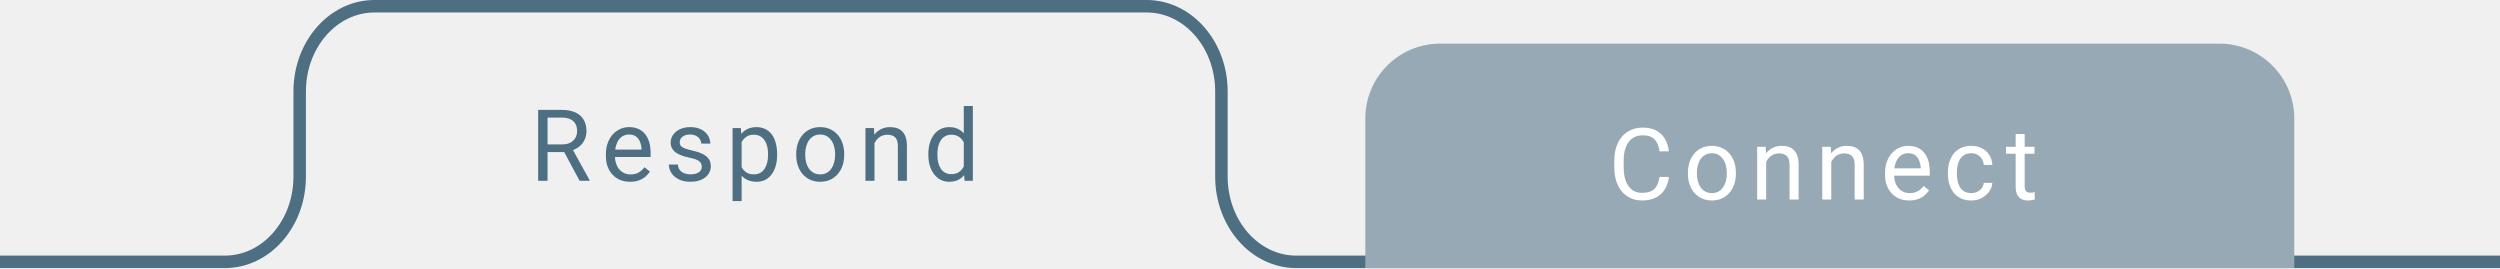
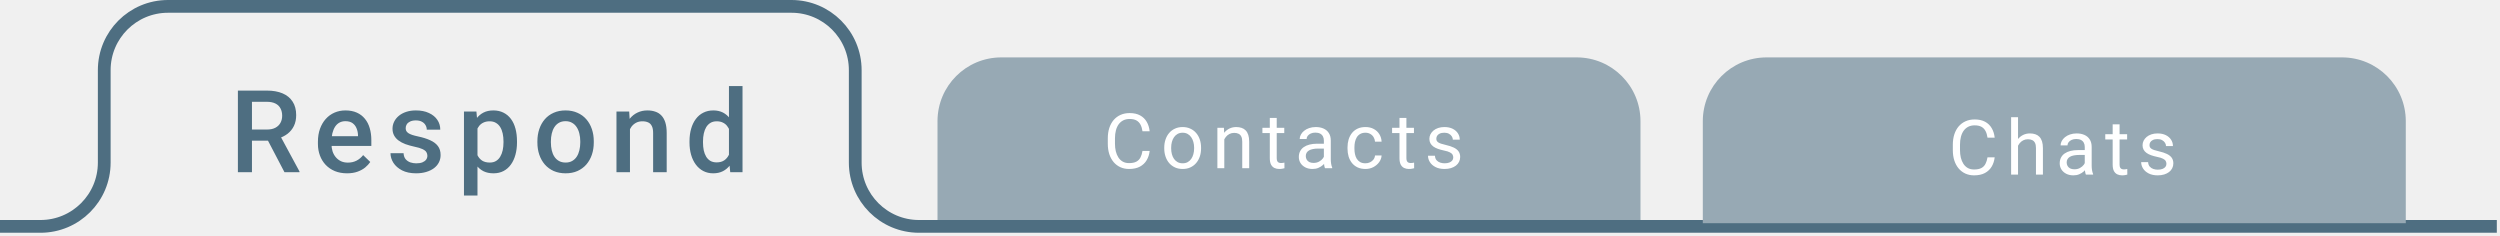
- <svg xmlns="http://www.w3.org/2000/svg" width="401px" height="43px" viewBox="0 0 401 43" version="1.1">
-   <g id="Page-1" stroke="none" stroke-width="1" fill="none" fill-rule="evenodd">
-     <g id="reqSelected" transform="translate(0, 1)">
-       <g id="Request-Button-(1)">
-         <path d="M0,41 L36.069,41 C42.697,41 48.069,34.881 48.069,27.333 L48.069,13.667 C48.069,6.119 53.442,0 60.069,0 L183.915,0 C190.543,0 195.915,6.119 195.915,13.667 L195.915,27.333 C195.915,34.881 201.288,41 207.915,41 L401,41" id="Path" stroke="#4E6E81" stroke-width="2" />
-         <path d="M86.32,16.625 L90.086,16.625 C90.94,16.625 91.662,16.755 92.25,17.016 C92.844,17.276 93.294,17.662 93.602,18.172 C93.914,18.677 94.07,19.299 94.07,20.039 C94.07,20.56 93.963,21.037 93.75,21.469 C93.542,21.896 93.24,22.26 92.844,22.562 C92.453,22.859 91.984,23.081 91.438,23.227 L91.016,23.391 L87.477,23.391 L87.461,22.164 L90.133,22.164 C90.674,22.164 91.125,22.07 91.484,21.883 C91.844,21.69 92.115,21.432 92.297,21.109 C92.479,20.787 92.57,20.43 92.57,20.039 C92.57,19.602 92.484,19.219 92.312,18.891 C92.141,18.562 91.87,18.31 91.5,18.133 C91.135,17.951 90.664,17.859 90.086,17.859 L87.828,17.859 L87.828,28 L86.32,28 L86.32,16.625 Z M92.969,28 L90.203,22.844 L91.773,22.836 L94.578,27.906 L94.578,28 L92.969,28 Z M101.069,28.156 C100.48,28.156 99.946,28.057 99.467,27.859 C98.993,27.656 98.584,27.372 98.241,27.008 C97.902,26.643 97.642,26.211 97.459,25.711 C97.277,25.211 97.186,24.664 97.186,24.07 L97.186,23.742 C97.186,23.055 97.287,22.443 97.491,21.906 C97.694,21.365 97.97,20.906 98.319,20.531 C98.668,20.156 99.064,19.872 99.506,19.68 C99.949,19.487 100.407,19.391 100.881,19.391 C101.485,19.391 102.006,19.495 102.444,19.703 C102.886,19.912 103.248,20.203 103.53,20.578 C103.811,20.948 104.019,21.385 104.155,21.891 C104.29,22.391 104.358,22.938 104.358,23.531 L104.358,24.18 L98.045,24.18 L98.045,23 L102.912,23 L102.912,22.891 C102.892,22.516 102.814,22.151 102.678,21.797 C102.548,21.443 102.34,21.151 102.053,20.922 C101.767,20.693 101.376,20.578 100.881,20.578 C100.553,20.578 100.251,20.648 99.975,20.789 C99.699,20.924 99.462,21.128 99.264,21.398 C99.066,21.669 98.912,22 98.803,22.391 C98.694,22.781 98.639,23.232 98.639,23.742 L98.639,24.07 C98.639,24.471 98.694,24.849 98.803,25.203 C98.918,25.552 99.082,25.859 99.295,26.125 C99.514,26.391 99.777,26.599 100.084,26.75 C100.397,26.901 100.751,26.977 101.147,26.977 C101.657,26.977 102.09,26.872 102.444,26.664 C102.798,26.456 103.108,26.177 103.373,25.828 L104.248,26.523 C104.066,26.799 103.834,27.062 103.553,27.312 C103.272,27.562 102.925,27.766 102.514,27.922 C102.108,28.078 101.626,28.156 101.069,28.156 Z M112.567,25.758 C112.567,25.549 112.52,25.357 112.427,25.18 C112.338,24.997 112.153,24.833 111.872,24.688 C111.596,24.537 111.179,24.406 110.622,24.297 C110.153,24.198 109.729,24.081 109.348,23.945 C108.973,23.81 108.653,23.646 108.388,23.453 C108.127,23.26 107.927,23.034 107.786,22.773 C107.645,22.513 107.575,22.208 107.575,21.859 C107.575,21.526 107.648,21.211 107.794,20.914 C107.945,20.617 108.156,20.354 108.427,20.125 C108.703,19.896 109.033,19.716 109.419,19.586 C109.804,19.456 110.234,19.391 110.708,19.391 C111.385,19.391 111.963,19.51 112.442,19.75 C112.921,19.99 113.289,20.31 113.544,20.711 C113.799,21.107 113.927,21.547 113.927,22.031 L112.481,22.031 C112.481,21.797 112.411,21.57 112.27,21.352 C112.135,21.128 111.934,20.943 111.669,20.797 C111.408,20.651 111.088,20.578 110.708,20.578 C110.307,20.578 109.981,20.641 109.731,20.766 C109.487,20.885 109.307,21.039 109.192,21.227 C109.083,21.414 109.028,21.612 109.028,21.82 C109.028,21.977 109.054,22.117 109.106,22.242 C109.163,22.362 109.263,22.474 109.403,22.578 C109.544,22.677 109.742,22.771 109.997,22.859 C110.252,22.948 110.578,23.037 110.973,23.125 C111.666,23.281 112.237,23.469 112.684,23.688 C113.132,23.906 113.466,24.174 113.684,24.492 C113.903,24.81 114.013,25.195 114.013,25.648 C114.013,26.018 113.934,26.357 113.778,26.664 C113.627,26.971 113.406,27.237 113.114,27.461 C112.828,27.68 112.484,27.852 112.083,27.977 C111.687,28.096 111.242,28.156 110.747,28.156 C110.002,28.156 109.372,28.023 108.856,27.758 C108.341,27.492 107.95,27.148 107.684,26.727 C107.419,26.305 107.286,25.859 107.286,25.391 L108.739,25.391 C108.76,25.787 108.874,26.102 109.083,26.336 C109.291,26.565 109.546,26.729 109.848,26.828 C110.15,26.922 110.45,26.969 110.747,26.969 C111.143,26.969 111.473,26.917 111.739,26.812 C112.01,26.708 112.216,26.565 112.356,26.383 C112.497,26.201 112.567,25.992 112.567,25.758 Z M118.956,21.172 L118.956,31.25 L117.503,31.25 L117.503,19.547 L118.831,19.547 L118.956,21.172 Z M124.652,23.703 L124.652,23.867 C124.652,24.482 124.579,25.052 124.433,25.578 C124.287,26.099 124.073,26.552 123.792,26.938 C123.516,27.323 123.175,27.622 122.769,27.836 C122.362,28.049 121.896,28.156 121.37,28.156 C120.834,28.156 120.36,28.068 119.948,27.891 C119.537,27.713 119.188,27.456 118.902,27.117 C118.615,26.779 118.386,26.372 118.214,25.898 C118.047,25.424 117.933,24.891 117.87,24.297 L117.87,23.422 C117.933,22.797 118.05,22.237 118.222,21.742 C118.394,21.247 118.62,20.826 118.902,20.477 C119.188,20.122 119.534,19.854 119.941,19.672 C120.347,19.484 120.816,19.391 121.347,19.391 C121.878,19.391 122.349,19.495 122.761,19.703 C123.172,19.906 123.519,20.198 123.8,20.578 C124.081,20.958 124.292,21.414 124.433,21.945 C124.579,22.471 124.652,23.057 124.652,23.703 Z M123.198,23.867 L123.198,23.703 C123.198,23.281 123.154,22.885 123.066,22.516 C122.977,22.141 122.839,21.812 122.652,21.531 C122.469,21.245 122.235,21.021 121.948,20.859 C121.662,20.693 121.321,20.609 120.925,20.609 C120.56,20.609 120.243,20.672 119.972,20.797 C119.706,20.922 119.48,21.091 119.292,21.305 C119.105,21.513 118.951,21.753 118.831,22.023 C118.717,22.289 118.631,22.565 118.573,22.852 L118.573,24.875 C118.678,25.24 118.823,25.583 119.011,25.906 C119.198,26.224 119.448,26.482 119.761,26.68 C120.073,26.872 120.467,26.969 120.941,26.969 C121.331,26.969 121.667,26.888 121.948,26.727 C122.235,26.56 122.469,26.333 122.652,26.047 C122.839,25.76 122.977,25.432 123.066,25.062 C123.154,24.688 123.198,24.289 123.198,23.867 Z M127.713,23.867 L127.713,23.688 C127.713,23.078 127.801,22.513 127.978,21.992 C128.155,21.466 128.41,21.01 128.744,20.625 C129.077,20.234 129.481,19.932 129.955,19.719 C130.429,19.5 130.96,19.391 131.548,19.391 C132.142,19.391 132.676,19.5 133.15,19.719 C133.629,19.932 134.035,20.234 134.369,20.625 C134.707,21.01 134.965,21.466 135.142,21.992 C135.319,22.513 135.408,23.078 135.408,23.688 L135.408,23.867 C135.408,24.477 135.319,25.042 135.142,25.562 C134.965,26.083 134.707,26.539 134.369,26.93 C134.035,27.315 133.632,27.617 133.158,27.836 C132.689,28.049 132.158,28.156 131.564,28.156 C130.97,28.156 130.436,28.049 129.963,27.836 C129.489,27.617 129.082,27.315 128.744,26.93 C128.41,26.539 128.155,26.083 127.978,25.562 C127.801,25.042 127.713,24.477 127.713,23.867 Z M129.158,23.688 L129.158,23.867 C129.158,24.289 129.207,24.688 129.306,25.062 C129.405,25.432 129.554,25.76 129.752,26.047 C129.955,26.333 130.207,26.56 130.509,26.727 C130.811,26.888 131.163,26.969 131.564,26.969 C131.96,26.969 132.306,26.888 132.603,26.727 C132.905,26.56 133.155,26.333 133.353,26.047 C133.551,25.76 133.699,25.432 133.798,25.062 C133.903,24.688 133.955,24.289 133.955,23.867 L133.955,23.688 C133.955,23.271 133.903,22.878 133.798,22.508 C133.699,22.133 133.548,21.802 133.345,21.516 C133.147,21.224 132.897,20.995 132.595,20.828 C132.298,20.662 131.949,20.578 131.548,20.578 C131.153,20.578 130.804,20.662 130.502,20.828 C130.205,20.995 129.955,21.224 129.752,21.516 C129.554,21.802 129.405,22.133 129.306,22.508 C129.207,22.878 129.158,23.271 129.158,23.688 Z M140.266,21.352 L140.266,28 L138.82,28 L138.82,19.547 L140.188,19.547 L140.266,21.352 Z M139.922,23.453 L139.32,23.43 C139.326,22.852 139.411,22.318 139.578,21.828 C139.745,21.333 139.979,20.904 140.281,20.539 C140.583,20.174 140.943,19.893 141.359,19.695 C141.781,19.492 142.247,19.391 142.758,19.391 C143.174,19.391 143.549,19.448 143.883,19.562 C144.216,19.672 144.5,19.849 144.734,20.094 C144.974,20.338 145.156,20.656 145.281,21.047 C145.406,21.432 145.469,21.904 145.469,22.461 L145.469,28 L144.016,28 L144.016,22.445 C144.016,22.003 143.951,21.648 143.82,21.383 C143.69,21.112 143.5,20.917 143.25,20.797 C143,20.672 142.693,20.609 142.328,20.609 C141.969,20.609 141.641,20.685 141.344,20.836 C141.052,20.987 140.799,21.195 140.586,21.461 C140.378,21.727 140.214,22.031 140.094,22.375 C139.979,22.713 139.922,23.073 139.922,23.453 Z M154.592,26.359 L154.592,16 L156.045,16 L156.045,28 L154.717,28 L154.592,26.359 Z M148.905,23.867 L148.905,23.703 C148.905,23.057 148.983,22.471 149.139,21.945 C149.301,21.414 149.527,20.958 149.819,20.578 C150.116,20.198 150.467,19.906 150.873,19.703 C151.285,19.495 151.743,19.391 152.248,19.391 C152.78,19.391 153.243,19.484 153.639,19.672 C154.04,19.854 154.379,20.122 154.655,20.477 C154.936,20.826 155.157,21.247 155.319,21.742 C155.48,22.237 155.592,22.797 155.655,23.422 L155.655,24.141 C155.597,24.76 155.485,25.318 155.319,25.812 C155.157,26.307 154.936,26.729 154.655,27.078 C154.379,27.427 154.04,27.695 153.639,27.883 C153.238,28.065 152.769,28.156 152.233,28.156 C151.738,28.156 151.285,28.049 150.873,27.836 C150.467,27.622 150.116,27.323 149.819,26.938 C149.527,26.552 149.301,26.099 149.139,25.578 C148.983,25.052 148.905,24.482 148.905,23.867 Z M150.358,23.703 L150.358,23.867 C150.358,24.289 150.399,24.685 150.483,25.055 C150.571,25.424 150.707,25.75 150.889,26.031 C151.071,26.312 151.303,26.534 151.584,26.695 C151.866,26.852 152.202,26.93 152.592,26.93 C153.071,26.93 153.465,26.828 153.772,26.625 C154.084,26.422 154.334,26.154 154.522,25.82 C154.709,25.487 154.855,25.125 154.959,24.734 L154.959,22.852 C154.897,22.565 154.806,22.289 154.686,22.023 C154.571,21.753 154.42,21.513 154.233,21.305 C154.051,21.091 153.824,20.922 153.553,20.797 C153.287,20.672 152.972,20.609 152.608,20.609 C152.212,20.609 151.871,20.693 151.584,20.859 C151.303,21.021 151.071,21.245 150.889,21.531 C150.707,21.812 150.571,22.141 150.483,22.516 C150.399,22.885 150.358,23.281 150.358,23.703 Z" id="Shape" fill="#4E6E81" fill-rule="nonzero" />
-       </g>
-       <g id="Connects-Button-US" transform="translate(219, 6)" fill-rule="nonzero">
-         <path d="M0,12 C0,5.373 5.373,0 12,0 L137,0 C143.627,0 149,5.373 149,12 L149,36 L0,36 L0,12 Z" id="Path" fill="#97A9B4" />
-         <path d="M47.188,21.383 L48.688,21.383 C48.609,22.102 48.404,22.745 48.07,23.312 C47.737,23.88 47.266,24.331 46.656,24.664 C46.047,24.992 45.286,25.156 44.375,25.156 C43.708,25.156 43.102,25.031 42.555,24.781 C42.013,24.531 41.547,24.177 41.156,23.719 C40.766,23.255 40.464,22.701 40.25,22.055 C40.042,21.404 39.938,20.68 39.938,19.883 L39.938,18.75 C39.938,17.953 40.042,17.232 40.25,16.586 C40.464,15.935 40.768,15.378 41.164,14.914 C41.565,14.45 42.047,14.094 42.609,13.844 C43.172,13.594 43.805,13.469 44.508,13.469 C45.367,13.469 46.094,13.63 46.688,13.953 C47.281,14.276 47.742,14.724 48.07,15.297 C48.404,15.865 48.609,16.523 48.688,17.273 L47.188,17.273 C47.115,16.742 46.979,16.287 46.781,15.906 C46.583,15.521 46.302,15.224 45.938,15.016 C45.573,14.807 45.096,14.703 44.508,14.703 C44.003,14.703 43.557,14.8 43.172,14.992 C42.792,15.185 42.471,15.458 42.211,15.812 C41.956,16.167 41.763,16.591 41.633,17.086 C41.503,17.581 41.438,18.13 41.438,18.734 L41.438,19.883 C41.438,20.44 41.495,20.963 41.609,21.453 C41.729,21.943 41.909,22.372 42.148,22.742 C42.388,23.112 42.693,23.404 43.062,23.617 C43.432,23.826 43.87,23.93 44.375,23.93 C45.016,23.93 45.526,23.828 45.906,23.625 C46.286,23.422 46.573,23.13 46.766,22.75 C46.964,22.37 47.104,21.914 47.188,21.383 Z M51.741,20.867 L51.741,20.688 C51.741,20.078 51.829,19.513 52.006,18.992 C52.183,18.466 52.439,18.01 52.772,17.625 C53.105,17.234 53.509,16.932 53.983,16.719 C54.457,16.5 54.988,16.391 55.577,16.391 C56.17,16.391 56.704,16.5 57.178,16.719 C57.657,16.932 58.064,17.234 58.397,17.625 C58.735,18.01 58.993,18.466 59.17,18.992 C59.347,19.513 59.436,20.078 59.436,20.688 L59.436,20.867 C59.436,21.477 59.347,22.042 59.17,22.562 C58.993,23.083 58.735,23.539 58.397,23.93 C58.064,24.315 57.66,24.617 57.186,24.836 C56.717,25.049 56.186,25.156 55.592,25.156 C54.998,25.156 54.465,25.049 53.991,24.836 C53.517,24.617 53.11,24.315 52.772,23.93 C52.439,23.539 52.183,23.083 52.006,22.562 C51.829,22.042 51.741,21.477 51.741,20.867 Z M53.186,20.688 L53.186,20.867 C53.186,21.289 53.235,21.688 53.334,22.062 C53.433,22.432 53.582,22.76 53.78,23.047 C53.983,23.333 54.235,23.56 54.538,23.727 C54.84,23.888 55.191,23.969 55.592,23.969 C55.988,23.969 56.334,23.888 56.631,23.727 C56.933,23.56 57.183,23.333 57.381,23.047 C57.579,22.76 57.728,22.432 57.827,22.062 C57.931,21.688 57.983,21.289 57.983,20.867 L57.983,20.688 C57.983,20.271 57.931,19.878 57.827,19.508 C57.728,19.133 57.577,18.802 57.373,18.516 C57.176,18.224 56.926,17.995 56.623,17.828 C56.327,17.662 55.978,17.578 55.577,17.578 C55.181,17.578 54.832,17.662 54.53,17.828 C54.233,17.995 53.983,18.224 53.78,18.516 C53.582,18.802 53.433,19.133 53.334,19.508 C53.235,19.878 53.186,20.271 53.186,20.688 Z M64.294,18.352 L64.294,25 L62.848,25 L62.848,16.547 L64.216,16.547 L64.294,18.352 Z M63.95,20.453 L63.348,20.43 C63.354,19.852 63.44,19.318 63.606,18.828 C63.773,18.333 64.007,17.904 64.309,17.539 C64.611,17.174 64.971,16.893 65.388,16.695 C65.809,16.492 66.276,16.391 66.786,16.391 C67.203,16.391 67.578,16.448 67.911,16.562 C68.244,16.672 68.528,16.849 68.763,17.094 C69.002,17.338 69.184,17.656 69.309,18.047 C69.434,18.432 69.497,18.904 69.497,19.461 L69.497,25 L68.044,25 L68.044,19.445 C68.044,19.003 67.979,18.648 67.848,18.383 C67.718,18.112 67.528,17.917 67.278,17.797 C67.028,17.672 66.721,17.609 66.356,17.609 C65.997,17.609 65.669,17.685 65.372,17.836 C65.08,17.987 64.828,18.195 64.614,18.461 C64.406,18.727 64.242,19.031 64.122,19.375 C64.007,19.713 63.95,20.073 63.95,20.453 Z M74.737,18.352 L74.737,25 L73.292,25 L73.292,16.547 L74.659,16.547 L74.737,18.352 Z M74.394,20.453 L73.792,20.43 C73.797,19.852 73.883,19.318 74.05,18.828 C74.217,18.333 74.451,17.904 74.753,17.539 C75.055,17.174 75.415,16.893 75.831,16.695 C76.253,16.492 76.719,16.391 77.23,16.391 C77.646,16.391 78.021,16.448 78.355,16.562 C78.688,16.672 78.972,16.849 79.206,17.094 C79.446,17.338 79.628,17.656 79.753,18.047 C79.878,18.432 79.941,18.904 79.941,19.461 L79.941,25 L78.487,25 L78.487,19.445 C78.487,19.003 78.422,18.648 78.292,18.383 C78.162,18.112 77.972,17.917 77.722,17.797 C77.472,17.672 77.165,17.609 76.8,17.609 C76.441,17.609 76.112,17.685 75.816,17.836 C75.524,17.987 75.271,18.195 75.058,18.461 C74.849,18.727 74.685,19.031 74.566,19.375 C74.451,19.713 74.394,20.073 74.394,20.453 Z M87.244,25.156 C86.655,25.156 86.121,25.057 85.642,24.859 C85.168,24.656 84.759,24.372 84.416,24.008 C84.077,23.643 83.817,23.211 83.634,22.711 C83.452,22.211 83.361,21.664 83.361,21.07 L83.361,20.742 C83.361,20.055 83.463,19.443 83.666,18.906 C83.869,18.365 84.145,17.906 84.494,17.531 C84.843,17.156 85.239,16.872 85.681,16.68 C86.124,16.487 86.582,16.391 87.056,16.391 C87.66,16.391 88.181,16.495 88.619,16.703 C89.061,16.912 89.423,17.203 89.705,17.578 C89.986,17.948 90.194,18.385 90.33,18.891 C90.465,19.391 90.533,19.938 90.533,20.531 L90.533,21.18 L84.22,21.18 L84.22,20 L89.088,20 L89.088,19.891 C89.067,19.516 88.989,19.151 88.853,18.797 C88.723,18.443 88.515,18.151 88.228,17.922 C87.942,17.693 87.551,17.578 87.056,17.578 C86.728,17.578 86.426,17.648 86.15,17.789 C85.874,17.924 85.637,18.128 85.439,18.398 C85.241,18.669 85.088,19 84.978,19.391 C84.869,19.781 84.814,20.232 84.814,20.742 L84.814,21.07 C84.814,21.471 84.869,21.849 84.978,22.203 C85.093,22.552 85.257,22.859 85.47,23.125 C85.689,23.391 85.952,23.599 86.259,23.75 C86.572,23.901 86.926,23.977 87.322,23.977 C87.832,23.977 88.265,23.872 88.619,23.664 C88.973,23.456 89.283,23.177 89.548,22.828 L90.423,23.523 C90.241,23.799 90.009,24.062 89.728,24.312 C89.447,24.562 89.101,24.766 88.689,24.922 C88.283,25.078 87.801,25.156 87.244,25.156 Z M97.203,23.969 C97.547,23.969 97.865,23.898 98.156,23.758 C98.448,23.617 98.688,23.424 98.875,23.18 C99.062,22.93 99.169,22.646 99.195,22.328 L100.57,22.328 C100.544,22.828 100.375,23.294 100.062,23.727 C99.755,24.154 99.352,24.5 98.852,24.766 C98.352,25.026 97.802,25.156 97.203,25.156 C96.568,25.156 96.013,25.044 95.539,24.82 C95.07,24.596 94.68,24.289 94.367,23.898 C94.06,23.508 93.828,23.06 93.672,22.555 C93.521,22.044 93.445,21.505 93.445,20.938 L93.445,20.609 C93.445,20.042 93.521,19.505 93.672,19 C93.828,18.49 94.06,18.039 94.367,17.648 C94.68,17.258 95.07,16.951 95.539,16.727 C96.013,16.503 96.568,16.391 97.203,16.391 C97.865,16.391 98.443,16.526 98.938,16.797 C99.432,17.062 99.82,17.427 100.102,17.891 C100.388,18.349 100.544,18.87 100.57,19.453 L99.195,19.453 C99.169,19.104 99.07,18.789 98.898,18.508 C98.732,18.227 98.503,18.003 98.211,17.836 C97.924,17.664 97.589,17.578 97.203,17.578 C96.76,17.578 96.388,17.667 96.086,17.844 C95.789,18.016 95.552,18.25 95.375,18.547 C95.203,18.838 95.078,19.164 95,19.523 C94.927,19.878 94.891,20.24 94.891,20.609 L94.891,20.938 C94.891,21.307 94.927,21.672 95,22.031 C95.073,22.391 95.195,22.716 95.367,23.008 C95.544,23.299 95.781,23.534 96.078,23.711 C96.38,23.883 96.755,23.969 97.203,23.969 Z M107.334,16.547 L107.334,17.656 L102.764,17.656 L102.764,16.547 L107.334,16.547 Z M104.311,14.492 L105.756,14.492 L105.756,22.906 C105.756,23.193 105.801,23.409 105.889,23.555 C105.978,23.701 106.092,23.797 106.233,23.844 C106.373,23.891 106.524,23.914 106.686,23.914 C106.806,23.914 106.931,23.904 107.061,23.883 C107.196,23.857 107.298,23.836 107.366,23.82 L107.373,25 C107.259,25.037 107.108,25.07 106.92,25.102 C106.738,25.138 106.517,25.156 106.256,25.156 C105.902,25.156 105.577,25.086 105.28,24.945 C104.983,24.805 104.746,24.57 104.569,24.242 C104.397,23.909 104.311,23.461 104.311,22.898 L104.311,14.492 Z" id="Shape" fill="#FFFFFF" />
-       </g>
-     </g>
-   </g>
+ <svg xmlns="http://www.w3.org/2000/svg" width="392" height="37" viewBox="0 0 392 37" fill="none">
+   <path d="M147 19C147 13.477 151.477 9 157 9H247.227C252.75 9 257.227 13.477 257.227 19V35H147V19Z" fill="#97A9B4" />
+   <path d="M179.141 23.665H180.266C180.207 24.204 180.053 24.686 179.803 25.112C179.553 25.538 179.199 25.876 178.742 26.126C178.285 26.372 177.715 26.495 177.031 26.495C176.531 26.495 176.076 26.401 175.666 26.214C175.26 26.026 174.91 25.761 174.617 25.417C174.324 25.069 174.098 24.653 173.938 24.169C173.781 23.681 173.703 23.138 173.703 22.54V21.69C173.703 21.093 173.781 20.552 173.938 20.067C174.098 19.579 174.326 19.161 174.623 18.814C174.924 18.466 175.285 18.198 175.707 18.011C176.129 17.823 176.604 17.73 177.131 17.73C177.775 17.73 178.32 17.851 178.766 18.093C179.211 18.335 179.557 18.671 179.803 19.101C180.053 19.526 180.207 20.02 180.266 20.583H179.141C179.086 20.185 178.984 19.843 178.836 19.558C178.688 19.269 178.477 19.046 178.203 18.89C177.93 18.733 177.572 18.655 177.131 18.655C176.752 18.655 176.418 18.727 176.129 18.872C175.844 19.017 175.604 19.222 175.408 19.487C175.217 19.753 175.072 20.071 174.975 20.442C174.877 20.814 174.828 21.226 174.828 21.679V22.54C174.828 22.958 174.871 23.351 174.957 23.718C175.047 24.085 175.182 24.407 175.361 24.685C175.541 24.962 175.77 25.181 176.047 25.341C176.324 25.497 176.652 25.575 177.031 25.575C177.512 25.575 177.895 25.499 178.18 25.347C178.465 25.194 178.68 24.976 178.824 24.69C178.973 24.405 179.078 24.064 179.141 23.665ZM182.555 23.278V23.144C182.555 22.686 182.622 22.263 182.755 21.872C182.887 21.477 183.079 21.136 183.329 20.847C183.579 20.554 183.882 20.327 184.237 20.167C184.593 20.003 184.991 19.921 185.432 19.921C185.878 19.921 186.278 20.003 186.634 20.167C186.993 20.327 187.298 20.554 187.548 20.847C187.802 21.136 187.995 21.477 188.128 21.872C188.261 22.263 188.327 22.686 188.327 23.144V23.278C188.327 23.735 188.261 24.159 188.128 24.55C187.995 24.94 187.802 25.282 187.548 25.575C187.298 25.864 186.995 26.091 186.639 26.255C186.288 26.415 185.889 26.495 185.444 26.495C184.999 26.495 184.598 26.415 184.243 26.255C183.887 26.091 183.583 25.864 183.329 25.575C183.079 25.282 182.887 24.94 182.755 24.55C182.622 24.159 182.555 23.735 182.555 23.278ZM183.639 23.144V23.278C183.639 23.595 183.677 23.894 183.751 24.175C183.825 24.452 183.936 24.698 184.085 24.913C184.237 25.128 184.427 25.298 184.653 25.423C184.88 25.544 185.143 25.605 185.444 25.605C185.741 25.605 186.001 25.544 186.223 25.423C186.45 25.298 186.637 25.128 186.786 24.913C186.934 24.698 187.046 24.452 187.12 24.175C187.198 23.894 187.237 23.595 187.237 23.278V23.144C187.237 22.831 187.198 22.536 187.12 22.259C187.046 21.977 186.932 21.73 186.78 21.515C186.632 21.296 186.444 21.124 186.218 20.999C185.995 20.874 185.733 20.811 185.432 20.811C185.136 20.811 184.874 20.874 184.647 20.999C184.425 21.124 184.237 21.296 184.085 21.515C183.936 21.73 183.825 21.977 183.751 22.259C183.677 22.536 183.639 22.831 183.639 23.144ZM191.97 21.392V26.378H190.886V20.038H191.912L191.97 21.392ZM191.712 22.968L191.261 22.95C191.265 22.517 191.33 22.116 191.455 21.749C191.58 21.378 191.755 21.056 191.982 20.782C192.209 20.509 192.478 20.298 192.791 20.149C193.107 19.997 193.457 19.921 193.839 19.921C194.152 19.921 194.433 19.964 194.683 20.05C194.933 20.132 195.146 20.265 195.322 20.448C195.502 20.632 195.638 20.87 195.732 21.163C195.826 21.452 195.873 21.806 195.873 22.224V26.378H194.783V22.212C194.783 21.88 194.734 21.614 194.636 21.415C194.539 21.212 194.396 21.065 194.209 20.976C194.021 20.882 193.791 20.835 193.517 20.835C193.248 20.835 193.002 20.892 192.779 21.005C192.56 21.118 192.371 21.274 192.211 21.474C192.054 21.673 191.931 21.901 191.841 22.159C191.755 22.413 191.712 22.683 191.712 22.968ZM201.373 20.038V20.87H197.946V20.038H201.373ZM199.106 18.497H200.19V24.808C200.19 25.023 200.223 25.185 200.289 25.294C200.356 25.403 200.442 25.476 200.547 25.511C200.653 25.546 200.766 25.564 200.887 25.564C200.977 25.564 201.071 25.556 201.168 25.54C201.27 25.52 201.346 25.505 201.397 25.493L201.403 26.378C201.317 26.405 201.204 26.431 201.063 26.454C200.926 26.481 200.76 26.495 200.565 26.495C200.299 26.495 200.055 26.442 199.832 26.337C199.61 26.231 199.432 26.056 199.299 25.81C199.17 25.56 199.106 25.224 199.106 24.802V18.497ZM207.583 25.294V22.03C207.583 21.78 207.532 21.564 207.431 21.38C207.333 21.192 207.185 21.048 206.986 20.946C206.786 20.845 206.54 20.794 206.247 20.794C205.974 20.794 205.734 20.841 205.527 20.935C205.323 21.028 205.163 21.151 205.046 21.304C204.933 21.456 204.876 21.62 204.876 21.796H203.792C203.792 21.569 203.851 21.345 203.968 21.122C204.085 20.899 204.253 20.698 204.472 20.519C204.695 20.335 204.96 20.19 205.269 20.085C205.581 19.976 205.929 19.921 206.312 19.921C206.773 19.921 207.179 19.999 207.53 20.155C207.886 20.311 208.163 20.548 208.362 20.864C208.566 21.177 208.667 21.569 208.667 22.042V24.995C208.667 25.206 208.685 25.431 208.72 25.669C208.759 25.907 208.816 26.112 208.89 26.284V26.378H207.759C207.704 26.253 207.661 26.087 207.63 25.88C207.599 25.669 207.583 25.474 207.583 25.294ZM207.771 22.534L207.782 23.296H206.687C206.378 23.296 206.103 23.321 205.861 23.372C205.618 23.419 205.415 23.491 205.251 23.589C205.087 23.686 204.962 23.81 204.876 23.958C204.79 24.102 204.747 24.273 204.747 24.468C204.747 24.667 204.792 24.849 204.882 25.013C204.972 25.177 205.107 25.308 205.286 25.405C205.47 25.499 205.695 25.546 205.96 25.546C206.292 25.546 206.585 25.476 206.839 25.335C207.093 25.194 207.294 25.023 207.443 24.819C207.595 24.616 207.677 24.419 207.689 24.227L208.152 24.749C208.124 24.913 208.05 25.095 207.929 25.294C207.808 25.493 207.646 25.685 207.443 25.868C207.243 26.048 207.005 26.198 206.728 26.319C206.454 26.436 206.146 26.495 205.802 26.495C205.372 26.495 204.995 26.411 204.671 26.243C204.351 26.075 204.101 25.851 203.921 25.569C203.745 25.284 203.657 24.966 203.657 24.614C203.657 24.274 203.724 23.976 203.857 23.718C203.989 23.456 204.181 23.239 204.431 23.067C204.681 22.892 204.982 22.759 205.333 22.669C205.685 22.579 206.077 22.534 206.511 22.534H207.771ZM214.109 25.605C214.367 25.605 214.605 25.552 214.824 25.446C215.043 25.341 215.223 25.196 215.363 25.013C215.504 24.825 215.584 24.612 215.604 24.374H216.635C216.615 24.749 216.488 25.099 216.254 25.423C216.023 25.743 215.721 26.003 215.346 26.202C214.971 26.398 214.559 26.495 214.109 26.495C213.633 26.495 213.217 26.411 212.861 26.243C212.51 26.075 212.217 25.845 211.982 25.552C211.752 25.259 211.578 24.923 211.461 24.544C211.348 24.161 211.291 23.757 211.291 23.331V23.085C211.291 22.659 211.348 22.257 211.461 21.878C211.578 21.495 211.752 21.157 211.982 20.864C212.217 20.571 212.51 20.341 212.861 20.173C213.217 20.005 213.633 19.921 214.109 19.921C214.605 19.921 215.039 20.023 215.41 20.226C215.781 20.425 216.072 20.698 216.283 21.046C216.498 21.39 216.615 21.78 216.635 22.218H215.604C215.584 21.956 215.51 21.72 215.381 21.509C215.256 21.298 215.084 21.13 214.865 21.005C214.65 20.876 214.398 20.811 214.109 20.811C213.777 20.811 213.498 20.878 213.271 21.011C213.049 21.14 212.871 21.315 212.738 21.538C212.609 21.757 212.516 22.001 212.457 22.27C212.402 22.536 212.375 22.808 212.375 23.085V23.331C212.375 23.608 212.402 23.882 212.457 24.151C212.512 24.421 212.604 24.665 212.732 24.884C212.865 25.102 213.043 25.278 213.266 25.411C213.492 25.54 213.773 25.605 214.109 25.605ZM221.708 20.038V20.87H218.28V20.038H221.708ZM219.44 18.497H220.524V24.808C220.524 25.023 220.557 25.185 220.624 25.294C220.69 25.403 220.776 25.476 220.882 25.511C220.987 25.546 221.1 25.564 221.221 25.564C221.311 25.564 221.405 25.556 221.503 25.54C221.604 25.52 221.68 25.505 221.731 25.493L221.737 26.378C221.651 26.405 221.538 26.431 221.397 26.454C221.261 26.481 221.095 26.495 220.899 26.495C220.634 26.495 220.389 26.442 220.167 26.337C219.944 26.231 219.766 26.056 219.634 25.81C219.505 25.56 219.44 25.224 219.44 24.802V18.497ZM227.871 24.696C227.871 24.54 227.836 24.395 227.765 24.263C227.699 24.126 227.56 24.003 227.349 23.894C227.142 23.78 226.83 23.683 226.412 23.601C226.06 23.526 225.742 23.439 225.457 23.337C225.175 23.235 224.935 23.112 224.736 22.968C224.541 22.823 224.39 22.653 224.285 22.458C224.179 22.263 224.127 22.034 224.127 21.773C224.127 21.523 224.181 21.286 224.291 21.064C224.404 20.841 224.562 20.644 224.765 20.472C224.972 20.3 225.22 20.165 225.509 20.067C225.798 19.97 226.121 19.921 226.476 19.921C226.984 19.921 227.418 20.011 227.777 20.19C228.136 20.37 228.412 20.61 228.603 20.911C228.795 21.208 228.89 21.538 228.89 21.901H227.806C227.806 21.726 227.754 21.556 227.648 21.392C227.546 21.224 227.396 21.085 227.197 20.976C227.002 20.866 226.761 20.811 226.476 20.811C226.175 20.811 225.931 20.858 225.744 20.952C225.56 21.042 225.425 21.157 225.339 21.298C225.257 21.439 225.216 21.587 225.216 21.743C225.216 21.86 225.236 21.966 225.275 22.06C225.318 22.149 225.392 22.233 225.498 22.311C225.603 22.386 225.752 22.456 225.943 22.523C226.134 22.589 226.379 22.655 226.675 22.722C227.195 22.839 227.623 22.98 227.959 23.144C228.295 23.308 228.545 23.509 228.709 23.747C228.873 23.985 228.955 24.274 228.955 24.614C228.955 24.892 228.896 25.145 228.779 25.376C228.666 25.606 228.5 25.806 228.281 25.974C228.066 26.138 227.808 26.267 227.507 26.36C227.211 26.45 226.877 26.495 226.505 26.495C225.947 26.495 225.474 26.395 225.088 26.196C224.701 25.997 224.408 25.739 224.209 25.423C224.009 25.106 223.91 24.773 223.91 24.421H225C225.015 24.718 225.101 24.954 225.257 25.13C225.414 25.302 225.605 25.425 225.832 25.499C226.058 25.569 226.283 25.605 226.505 25.605C226.802 25.605 227.05 25.565 227.25 25.487C227.453 25.409 227.607 25.302 227.713 25.165C227.818 25.028 227.871 24.872 227.871 24.696Z" fill="white" />
+   <path d="M391.5 35.497H144.102C138.579 35.497 134.102 31.02 134.102 25.497V11C134.102 5.477 129.624 1 124.102 1H26.345C20.823 1 16.345 5.477 16.345 11V25.497C16.345 31.02 11.868 35.497 6.345 35.497H0" stroke="#4E6E81" stroke-width="2" />
+   <path d="M37.301 14.203H41.827C42.8 14.203 43.629 14.35 44.315 14.643C45 14.935 45.524 15.369 45.888 15.943C46.257 16.512 46.441 17.215 46.441 18.053C46.441 18.691 46.324 19.254 46.09 19.74C45.855 20.227 45.524 20.637 45.097 20.971C44.669 21.299 44.159 21.554 43.567 21.735L42.899 22.061H38.83L38.812 20.311H41.862C42.39 20.311 42.829 20.218 43.181 20.03C43.532 19.843 43.796 19.588 43.972 19.266C44.153 18.938 44.244 18.568 44.244 18.158C44.244 17.713 44.156 17.326 43.98 16.998C43.81 16.664 43.547 16.409 43.19 16.233C42.832 16.052 42.378 15.961 41.827 15.961H39.507V27H37.301V14.203ZM44.605 27L41.599 21.252L43.91 21.243L46.96 26.886V27H44.605ZM54.42 27.176C53.717 27.176 53.081 27.061 52.513 26.833C51.95 26.599 51.47 26.273 51.072 25.857C50.679 25.441 50.377 24.952 50.166 24.39C49.955 23.827 49.85 23.221 49.85 22.57V22.219C49.85 21.475 49.958 20.801 50.175 20.197C50.392 19.594 50.694 19.078 51.08 18.65C51.467 18.217 51.924 17.886 52.451 17.657C52.979 17.429 53.55 17.314 54.165 17.314C54.845 17.314 55.44 17.429 55.949 17.657C56.459 17.886 56.881 18.208 57.215 18.624C57.555 19.034 57.807 19.523 57.971 20.092C58.141 20.66 58.226 21.287 58.226 21.973V22.878H50.878V21.357H56.134V21.19C56.122 20.81 56.046 20.452 55.906 20.118C55.771 19.784 55.563 19.515 55.281 19.31C55 19.105 54.625 19.002 54.156 19.002C53.805 19.002 53.491 19.078 53.216 19.23C52.947 19.377 52.721 19.591 52.539 19.872C52.358 20.153 52.217 20.493 52.117 20.892C52.024 21.284 51.977 21.727 51.977 22.219V22.57C51.977 22.986 52.032 23.373 52.144 23.73C52.261 24.082 52.431 24.39 52.654 24.653C52.876 24.917 53.146 25.125 53.462 25.277C53.779 25.424 54.139 25.497 54.543 25.497C55.053 25.497 55.507 25.395 55.906 25.189C56.304 24.984 56.65 24.694 56.943 24.319L58.059 25.4C57.854 25.699 57.587 25.986 57.259 26.262C56.931 26.531 56.529 26.751 56.055 26.921C55.586 27.091 55.041 27.176 54.42 27.176ZM67.013 24.425C67.013 24.214 66.96 24.023 66.855 23.854C66.749 23.678 66.547 23.52 66.248 23.379C65.956 23.238 65.522 23.109 64.948 22.992C64.444 22.881 63.981 22.749 63.559 22.597C63.143 22.439 62.785 22.248 62.487 22.025C62.188 21.803 61.956 21.539 61.792 21.234C61.628 20.93 61.546 20.578 61.546 20.18C61.546 19.793 61.631 19.427 61.801 19.081C61.971 18.735 62.214 18.431 62.531 18.167C62.847 17.903 63.231 17.695 63.682 17.543C64.139 17.391 64.649 17.314 65.211 17.314C66.008 17.314 66.691 17.449 67.259 17.719C67.833 17.982 68.273 18.343 68.578 18.8C68.882 19.251 69.035 19.761 69.035 20.329H66.916C66.916 20.077 66.852 19.843 66.723 19.626C66.6 19.403 66.412 19.225 66.16 19.09C65.909 18.949 65.592 18.879 65.211 18.879C64.848 18.879 64.546 18.938 64.306 19.055C64.072 19.166 63.896 19.312 63.779 19.494C63.667 19.676 63.612 19.875 63.612 20.092C63.612 20.25 63.641 20.394 63.7 20.523C63.764 20.645 63.87 20.76 64.016 20.865C64.162 20.965 64.362 21.059 64.614 21.146C64.871 21.234 65.194 21.319 65.581 21.401C66.307 21.554 66.931 21.75 67.453 21.99C67.98 22.225 68.384 22.529 68.665 22.904C68.947 23.273 69.087 23.742 69.087 24.311C69.087 24.732 68.996 25.119 68.815 25.471C68.639 25.816 68.381 26.118 68.041 26.376C67.702 26.628 67.294 26.824 66.82 26.965C66.351 27.105 65.824 27.176 65.238 27.176C64.376 27.176 63.647 27.023 63.049 26.719C62.452 26.408 61.998 26.013 61.687 25.532C61.382 25.046 61.23 24.542 61.23 24.02H63.278C63.301 24.413 63.41 24.727 63.603 24.961C63.802 25.189 64.048 25.356 64.341 25.462C64.64 25.561 64.948 25.611 65.264 25.611C65.645 25.611 65.964 25.561 66.222 25.462C66.48 25.356 66.676 25.216 66.811 25.04C66.946 24.858 67.013 24.653 67.013 24.425ZM74.869 19.318V30.656H72.751V17.49H74.702L74.869 19.318ZM81.065 22.157V22.342C81.065 23.033 80.983 23.675 80.819 24.267C80.661 24.852 80.423 25.365 80.107 25.805C79.796 26.238 79.413 26.575 78.956 26.815C78.499 27.056 77.971 27.176 77.374 27.176C76.782 27.176 76.263 27.067 75.818 26.851C75.379 26.628 75.006 26.314 74.702 25.91C74.397 25.506 74.151 25.031 73.963 24.486C73.782 23.936 73.653 23.332 73.577 22.676V21.964C73.653 21.267 73.782 20.634 73.963 20.065C74.151 19.497 74.397 19.008 74.702 18.598C75.006 18.188 75.379 17.871 75.818 17.648C76.257 17.426 76.77 17.314 77.356 17.314C77.954 17.314 78.484 17.432 78.947 17.666C79.41 17.895 79.799 18.223 80.116 18.65C80.432 19.072 80.669 19.582 80.828 20.18C80.986 20.771 81.065 21.431 81.065 22.157ZM78.947 22.342V22.157C78.947 21.718 78.906 21.311 78.824 20.936C78.742 20.555 78.613 20.221 78.437 19.934C78.261 19.646 78.036 19.424 77.76 19.266C77.491 19.102 77.166 19.02 76.785 19.02C76.41 19.02 76.088 19.084 75.818 19.213C75.548 19.336 75.323 19.509 75.141 19.731C74.96 19.954 74.819 20.215 74.719 20.514C74.62 20.807 74.549 21.126 74.508 21.472V23.177C74.579 23.599 74.699 23.985 74.869 24.337C75.039 24.689 75.279 24.97 75.59 25.181C75.906 25.386 76.31 25.488 76.802 25.488C77.183 25.488 77.508 25.406 77.778 25.242C78.047 25.078 78.267 24.852 78.437 24.565C78.613 24.273 78.742 23.936 78.824 23.555C78.906 23.174 78.947 22.77 78.947 22.342ZM84.263 22.351V22.148C84.263 21.463 84.362 20.827 84.561 20.241C84.76 19.649 85.048 19.137 85.423 18.703C85.803 18.264 86.266 17.924 86.811 17.684C87.362 17.438 87.983 17.314 88.675 17.314C89.372 17.314 89.993 17.438 90.538 17.684C91.089 17.924 91.555 18.264 91.935 18.703C92.316 19.137 92.606 19.649 92.805 20.241C93.005 20.827 93.104 21.463 93.104 22.148V22.351C93.104 23.036 93.005 23.672 92.805 24.258C92.606 24.844 92.316 25.356 91.935 25.796C91.555 26.23 91.092 26.569 90.547 26.815C90.002 27.056 89.384 27.176 88.692 27.176C87.995 27.176 87.371 27.056 86.82 26.815C86.275 26.569 85.812 26.23 85.431 25.796C85.051 25.356 84.76 24.844 84.561 24.258C84.362 23.672 84.263 23.036 84.263 22.351ZM86.381 22.148V22.351C86.381 22.778 86.425 23.183 86.513 23.564C86.6 23.944 86.738 24.278 86.926 24.565C87.113 24.852 87.353 25.078 87.646 25.242C87.939 25.406 88.288 25.488 88.692 25.488C89.085 25.488 89.425 25.406 89.712 25.242C90.005 25.078 90.245 24.852 90.432 24.565C90.62 24.278 90.758 23.944 90.846 23.564C90.939 23.183 90.986 22.778 90.986 22.351V22.148C90.986 21.727 90.939 21.328 90.846 20.953C90.758 20.572 90.617 20.235 90.424 19.942C90.236 19.649 89.996 19.421 89.703 19.257C89.416 19.087 89.073 19.002 88.675 19.002C88.276 19.002 87.93 19.087 87.638 19.257C87.35 19.421 87.113 19.649 86.926 19.942C86.738 20.235 86.6 20.572 86.513 20.953C86.425 21.328 86.381 21.727 86.381 22.148ZM98.78 19.52V27H96.662V17.49H98.657L98.78 19.52ZM98.402 21.894L97.717 21.885C97.723 21.211 97.816 20.593 97.998 20.03C98.186 19.468 98.443 18.984 98.772 18.58C99.106 18.176 99.504 17.865 99.967 17.648C100.43 17.426 100.945 17.314 101.514 17.314C101.971 17.314 102.384 17.379 102.753 17.508C103.128 17.631 103.447 17.833 103.711 18.114C103.98 18.395 104.186 18.762 104.326 19.213C104.467 19.658 104.537 20.206 104.537 20.856V27H102.41V20.848C102.41 20.391 102.343 20.03 102.208 19.767C102.079 19.497 101.889 19.307 101.637 19.195C101.391 19.078 101.083 19.02 100.714 19.02C100.351 19.02 100.025 19.096 99.738 19.248C99.451 19.4 99.208 19.608 99.009 19.872C98.815 20.136 98.666 20.44 98.561 20.786C98.455 21.132 98.402 21.501 98.402 21.894ZM114.3 25.031V13.5H116.427V27H114.502L114.3 25.031ZM108.113 22.351V22.166C108.113 21.445 108.197 20.789 108.367 20.197C108.537 19.6 108.783 19.087 109.106 18.659C109.428 18.226 109.821 17.895 110.283 17.666C110.746 17.432 111.268 17.314 111.848 17.314C112.422 17.314 112.926 17.426 113.36 17.648C113.793 17.871 114.162 18.19 114.467 18.606C114.772 19.017 115.015 19.509 115.196 20.083C115.378 20.651 115.507 21.284 115.583 21.981V22.57C115.507 23.25 115.378 23.871 115.196 24.434C115.015 24.996 114.772 25.482 114.467 25.893C114.162 26.303 113.79 26.619 113.351 26.842C112.917 27.064 112.41 27.176 111.83 27.176C111.256 27.176 110.738 27.056 110.275 26.815C109.818 26.575 109.428 26.238 109.106 25.805C108.783 25.371 108.537 24.861 108.367 24.275C108.197 23.684 108.113 23.042 108.113 22.351ZM110.231 22.166V22.351C110.231 22.784 110.269 23.189 110.345 23.564C110.427 23.939 110.553 24.27 110.723 24.557C110.893 24.838 111.113 25.061 111.382 25.225C111.657 25.383 111.986 25.462 112.366 25.462C112.847 25.462 113.242 25.356 113.553 25.145C113.863 24.935 114.107 24.65 114.282 24.293C114.464 23.93 114.587 23.525 114.652 23.08V21.489C114.616 21.144 114.543 20.821 114.432 20.523C114.326 20.224 114.183 19.963 114.001 19.74C113.82 19.512 113.594 19.336 113.324 19.213C113.061 19.084 112.747 19.02 112.384 19.02C111.997 19.02 111.669 19.102 111.4 19.266C111.13 19.43 110.907 19.655 110.732 19.942C110.562 20.23 110.436 20.564 110.354 20.944C110.272 21.325 110.231 21.732 110.231 22.166Z" fill="#4E6E81" />
+   <path d="M267 19C267 13.477 271.477 9 277 9H367.227C372.75 9 377.227 13.477 377.227 19V35H267V19Z" fill="#97A9B4" />
+   <path d="M311.641 24.665H312.766C312.707 25.204 312.553 25.686 312.303 26.112C312.053 26.538 311.699 26.876 311.242 27.126C310.785 27.372 310.215 27.495 309.531 27.495C309.031 27.495 308.576 27.401 308.166 27.214C307.76 27.026 307.41 26.761 307.117 26.417C306.824 26.069 306.598 25.653 306.438 25.169C306.281 24.681 306.203 24.138 306.203 23.54V22.69C306.203 22.093 306.281 21.552 306.438 21.067C306.598 20.579 306.826 20.161 307.123 19.814C307.424 19.466 307.785 19.198 308.207 19.011C308.629 18.823 309.104 18.73 309.631 18.73C310.275 18.73 310.82 18.851 311.266 19.093C311.711 19.335 312.057 19.671 312.303 20.101C312.553 20.526 312.707 21.02 312.766 21.583H311.641C311.586 21.185 311.484 20.843 311.336 20.558C311.188 20.269 310.977 20.046 310.703 19.89C310.43 19.733 310.072 19.655 309.631 19.655C309.252 19.655 308.918 19.727 308.629 19.872C308.344 20.017 308.104 20.222 307.908 20.487C307.717 20.753 307.572 21.071 307.475 21.442C307.377 21.814 307.328 22.226 307.328 22.679V23.54C307.328 23.958 307.371 24.351 307.457 24.718C307.547 25.085 307.682 25.407 307.861 25.685C308.041 25.962 308.27 26.181 308.547 26.341C308.824 26.497 309.152 26.575 309.531 26.575C310.012 26.575 310.395 26.499 310.68 26.347C310.965 26.194 311.18 25.976 311.324 25.69C311.473 25.405 311.578 25.064 311.641 24.665ZM316.427 18.378V27.378H315.343V18.378H316.427ZM316.169 23.968L315.718 23.95C315.721 23.517 315.786 23.116 315.911 22.749C316.036 22.378 316.212 22.056 316.438 21.782C316.665 21.509 316.934 21.298 317.247 21.149C317.563 20.997 317.913 20.921 318.296 20.921C318.608 20.921 318.889 20.964 319.139 21.05C319.389 21.132 319.602 21.265 319.778 21.448C319.958 21.632 320.095 21.87 320.188 22.163C320.282 22.452 320.329 22.806 320.329 23.224V27.378H319.239V23.212C319.239 22.88 319.19 22.614 319.093 22.415C318.995 22.212 318.852 22.065 318.665 21.976C318.477 21.882 318.247 21.835 317.973 21.835C317.704 21.835 317.458 21.892 317.235 22.005C317.016 22.118 316.827 22.274 316.667 22.474C316.511 22.673 316.387 22.901 316.298 23.159C316.212 23.413 316.169 23.683 316.169 23.968ZM326.89 26.294V23.03C326.89 22.78 326.839 22.564 326.738 22.38C326.64 22.192 326.492 22.048 326.293 21.946C326.093 21.845 325.847 21.794 325.554 21.794C325.281 21.794 325.041 21.841 324.834 21.935C324.63 22.028 324.47 22.151 324.353 22.304C324.24 22.456 324.183 22.62 324.183 22.796H323.099C323.099 22.569 323.158 22.345 323.275 22.122C323.392 21.899 323.56 21.698 323.779 21.519C324.002 21.335 324.267 21.19 324.576 21.085C324.888 20.976 325.236 20.921 325.619 20.921C326.08 20.921 326.486 20.999 326.837 21.155C327.193 21.311 327.47 21.548 327.67 21.864C327.873 22.177 327.974 22.569 327.974 23.042V25.995C327.974 26.206 327.992 26.431 328.027 26.669C328.066 26.907 328.123 27.112 328.197 27.284V27.378H327.066C327.011 27.253 326.968 27.087 326.937 26.88C326.906 26.669 326.89 26.474 326.89 26.294ZM327.078 23.534L327.089 24.296H325.994C325.685 24.296 325.41 24.321 325.168 24.372C324.925 24.419 324.722 24.491 324.558 24.589C324.394 24.686 324.269 24.81 324.183 24.958C324.097 25.102 324.054 25.273 324.054 25.468C324.054 25.667 324.099 25.849 324.189 26.013C324.279 26.177 324.414 26.308 324.593 26.405C324.777 26.499 325.002 26.546 325.267 26.546C325.599 26.546 325.892 26.476 326.146 26.335C326.4 26.194 326.601 26.023 326.75 25.819C326.902 25.616 326.984 25.419 326.996 25.227L327.459 25.749C327.431 25.913 327.357 26.095 327.236 26.294C327.115 26.493 326.953 26.685 326.75 26.868C326.55 27.048 326.312 27.198 326.035 27.319C325.761 27.436 325.453 27.495 325.109 27.495C324.679 27.495 324.302 27.411 323.978 27.243C323.658 27.075 323.408 26.851 323.228 26.569C323.052 26.284 322.964 25.966 322.964 25.614C322.964 25.274 323.031 24.976 323.164 24.718C323.296 24.456 323.488 24.239 323.738 24.067C323.988 23.892 324.289 23.759 324.64 23.669C324.992 23.579 325.384 23.534 325.818 23.534H327.078ZM333.534 21.038V21.87H330.106V21.038H333.534ZM331.266 19.497H332.35V25.808C332.35 26.023 332.383 26.185 332.45 26.294C332.516 26.403 332.602 26.476 332.707 26.511C332.813 26.546 332.926 26.564 333.047 26.564C333.137 26.564 333.231 26.556 333.329 26.54C333.43 26.52 333.506 26.505 333.557 26.493L333.563 27.378C333.477 27.405 333.364 27.431 333.223 27.454C333.086 27.481 332.92 27.495 332.725 27.495C332.459 27.495 332.215 27.442 331.993 27.337C331.77 27.231 331.592 27.056 331.459 26.81C331.33 26.56 331.266 26.224 331.266 25.802V19.497ZM339.696 25.696C339.696 25.54 339.661 25.395 339.591 25.263C339.525 25.126 339.386 25.003 339.175 24.894C338.968 24.78 338.655 24.683 338.237 24.601C337.886 24.526 337.568 24.439 337.282 24.337C337.001 24.235 336.761 24.112 336.562 23.968C336.366 23.823 336.216 23.653 336.111 23.458C336.005 23.263 335.952 23.034 335.952 22.773C335.952 22.523 336.007 22.286 336.116 22.064C336.23 21.841 336.388 21.644 336.591 21.472C336.798 21.3 337.046 21.165 337.335 21.067C337.624 20.97 337.946 20.921 338.302 20.921C338.81 20.921 339.243 21.011 339.603 21.19C339.962 21.37 340.237 21.61 340.429 21.911C340.62 22.208 340.716 22.538 340.716 22.901H339.632C339.632 22.726 339.579 22.556 339.474 22.392C339.372 22.224 339.222 22.085 339.023 21.976C338.827 21.866 338.587 21.811 338.302 21.811C338.001 21.811 337.757 21.858 337.57 21.952C337.386 22.042 337.251 22.157 337.165 22.298C337.083 22.439 337.042 22.587 337.042 22.743C337.042 22.86 337.062 22.966 337.101 23.06C337.144 23.149 337.218 23.233 337.323 23.311C337.429 23.386 337.577 23.456 337.769 23.523C337.96 23.589 338.204 23.655 338.501 23.722C339.021 23.839 339.448 23.98 339.784 24.144C340.12 24.308 340.37 24.509 340.534 24.747C340.698 24.985 340.78 25.274 340.78 25.614C340.78 25.892 340.722 26.145 340.605 26.376C340.491 26.606 340.325 26.806 340.107 26.974C339.892 27.138 339.634 27.267 339.333 27.36C339.036 27.45 338.702 27.495 338.331 27.495C337.773 27.495 337.3 27.395 336.913 27.196C336.527 26.997 336.234 26.739 336.034 26.423C335.835 26.106 335.736 25.773 335.736 25.421H336.825C336.841 25.718 336.927 25.954 337.083 26.13C337.239 26.302 337.431 26.425 337.657 26.499C337.884 26.569 338.109 26.605 338.331 26.605C338.628 26.605 338.876 26.565 339.075 26.487C339.279 26.409 339.433 26.302 339.538 26.165C339.644 26.028 339.696 25.872 339.696 25.696Z" fill="white" />
</svg>
